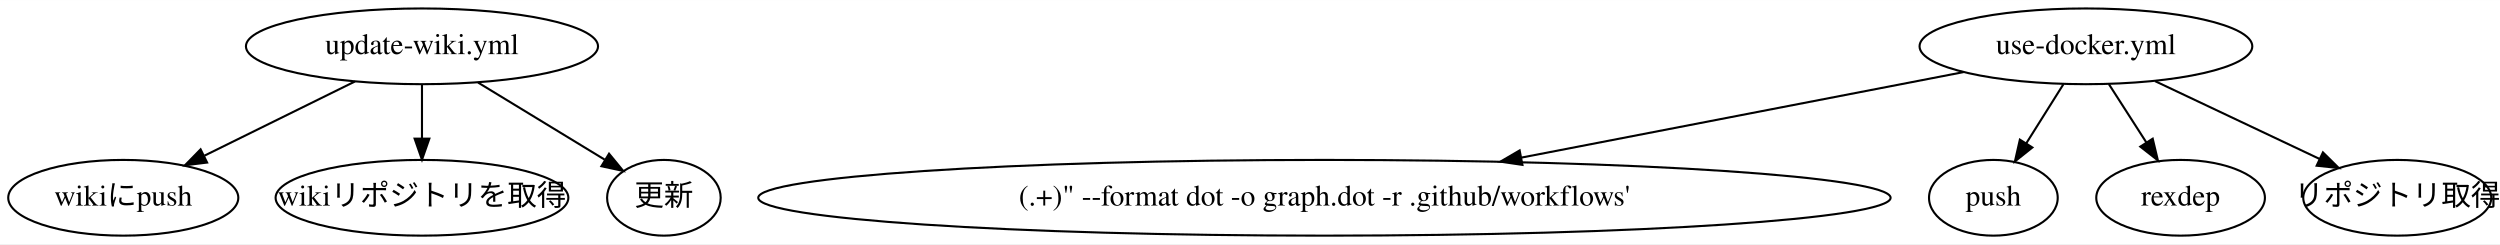
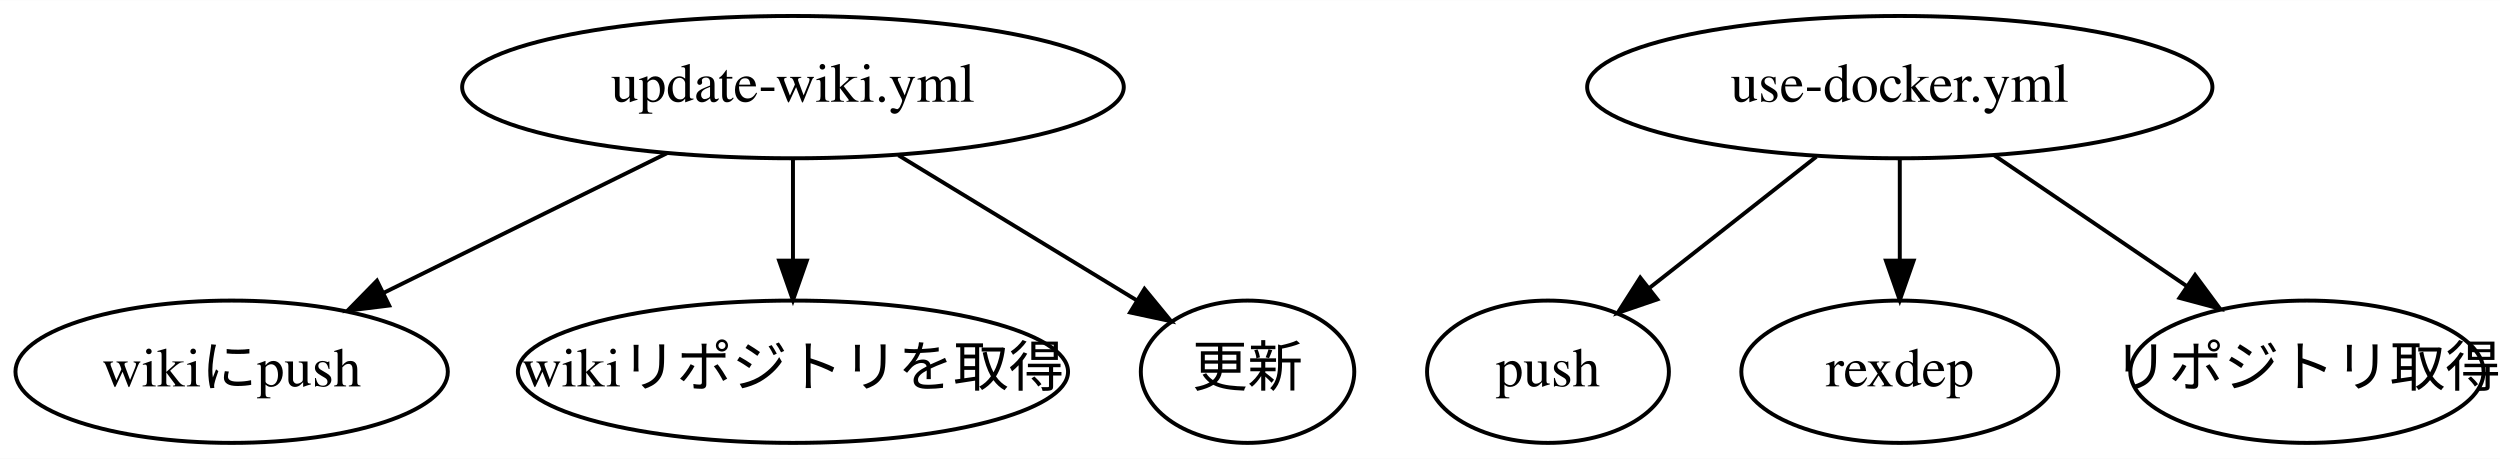
- <svg xmlns="http://www.w3.org/2000/svg" width="1188pt" height="116pt" viewBox="0.00 0.00 1188.44 116.00">
+ <svg xmlns="http://www.w3.org/2000/svg" width="632pt" height="116pt" viewBox="0.00 0.00 632.44 116.00">
  <g id="graph0" class="graph" transform="scale(1 1) rotate(0) translate(4 112)">
-     <polygon fill="white" stroke="transparent" points="-4,4 -4,-112 1184.44,-112 1184.44,4 -4,4" />
+     <polygon fill="white" stroke="transparent" points="-4,4 -4,-112 628.44,-112 628.44,4 -4,4" />
    <g id="node1" class="node">
      <ellipse fill="none" stroke="black" cx="196.6" cy="-90" rx="83.69" ry="18" />
      <text text-anchor="middle" x="196.6" y="-86.3" font-family="Times,serif" font-size="14.00">update-wiki.yml</text>
    </g>
    <g id="node2" class="node">
      <ellipse fill="none" stroke="black" cx="54.6" cy="-18" rx="54.69" ry="18" />
      <text text-anchor="middle" x="54.6" y="-14.3" font-family="Times,serif" font-size="14.00">wikiにpush</text>
    </g>
    <g id="edge1" class="edge">
      <path fill="none" stroke="black" d="M164.73,-73.29C143.55,-62.85 115.62,-49.08 93.18,-38.02" />
      <polygon fill="black" stroke="black" points="94.45,-34.75 83.94,-33.46 91.36,-41.03 94.45,-34.75" />
    </g>
    <g id="node3" class="node">
      <ellipse fill="none" stroke="black" cx="196.6" cy="-18" rx="69.59" ry="18" />
      <text text-anchor="middle" x="196.6" y="-14.3" font-family="Times,serif" font-size="14.00">wikiリポジトリを取得</text>
    </g>
    <g id="edge2" class="edge">
      <path fill="none" stroke="black" d="M196.6,-71.7C196.6,-63.98 196.6,-54.71 196.6,-46.11" />
      <polygon fill="black" stroke="black" points="200.1,-46.1 196.6,-36.1 193.1,-46.1 200.1,-46.1" />
    </g>
    <g id="node4" class="node">
      <ellipse fill="none" stroke="black" cx="311.6" cy="-18" rx="27" ry="18" />
      <text text-anchor="middle" x="311.6" y="-14.3" font-family="Times,serif" font-size="14.00">更新</text>
    </g>
    <g id="edge3" class="edge">
      <path fill="none" stroke="black" d="M223.27,-72.76C241.32,-61.78 265.12,-47.29 283.47,-36.12" />
      <polygon fill="black" stroke="black" points="285.53,-38.96 292.25,-30.78 281.89,-32.99 285.53,-38.96" />
    </g>
    <g id="node5" class="node">
-       <ellipse fill="none" stroke="black" cx="987.6" cy="-90" rx="79.09" ry="18" />
-       <text text-anchor="middle" x="987.6" y="-86.3" font-family="Times,serif" font-size="14.00">use-docker.yml</text>
+       <ellipse fill="none" stroke="black" cx="476.6" cy="-90" rx="79.09" ry="18" />
+       <text text-anchor="middle" x="476.6" y="-86.3" font-family="Times,serif" font-size="14.00">use-docker.yml</text>
    </g>
    <g id="node6" class="node">
-       <ellipse fill="none" stroke="black" cx="625.6" cy="-18" rx="269.15" ry="18" />
-       <text text-anchor="middle" x="625.6" y="-14.3" font-family="Times,serif" font-size="14.00">(.+)" --format dot -o graph.dot -r .github/workflows'</text>
+       <ellipse fill="none" stroke="black" cx="387.6" cy="-18" rx="30.59" ry="18" />
+       <text text-anchor="middle" x="387.6" y="-14.3" font-family="Times,serif" font-size="14.00">push</text>
    </g>
    <g id="edge4" class="edge">
-       <path fill="none" stroke="black" d="M929.43,-77.75C872.78,-66.8 785.74,-49.97 719.31,-37.12" />
-       <polygon fill="black" stroke="black" points="719.73,-33.64 709.25,-35.18 718.4,-40.51 719.73,-33.64" />
+       <path fill="none" stroke="black" d="M455.5,-72.41C442.82,-62.43 426.58,-49.67 413.17,-39.12" />
+       <polygon fill="black" stroke="black" points="415.26,-36.31 405.24,-32.88 410.94,-41.81 415.26,-36.31" />
    </g>
    <g id="node7" class="node">
-       <ellipse fill="none" stroke="black" cx="943.6" cy="-18" rx="30.59" ry="18" />
-       <text text-anchor="middle" x="943.6" y="-14.3" font-family="Times,serif" font-size="14.00">push</text>
+       <ellipse fill="none" stroke="black" cx="476.6" cy="-18" rx="40.09" ry="18" />
+       <text text-anchor="middle" x="476.6" y="-14.3" font-family="Times,serif" font-size="14.00">rexdep</text>
    </g>
    <g id="edge5" class="edge">
-       <path fill="none" stroke="black" d="M976.94,-72.05C971.62,-63.59 965.09,-53.19 959.21,-43.84" />
-       <polygon fill="black" stroke="black" points="962.13,-41.91 953.85,-35.31 956.2,-45.64 962.13,-41.91" />
+       <path fill="none" stroke="black" d="M476.6,-71.7C476.6,-63.98 476.6,-54.71 476.6,-46.11" />
+       <polygon fill="black" stroke="black" points="480.1,-46.1 476.6,-36.1 473.1,-46.1 480.1,-46.1" />
    </g>
    <g id="node8" class="node">
-       <ellipse fill="none" stroke="black" cx="1032.6" cy="-18" rx="40.09" ry="18" />
-       <text text-anchor="middle" x="1032.6" y="-14.3" font-family="Times,serif" font-size="14.00">rexdep</text>
+       <ellipse fill="none" stroke="black" cx="579.6" cy="-18" rx="44.69" ry="18" />
+       <text text-anchor="middle" x="579.6" y="-14.3" font-family="Times,serif" font-size="14.00">リポジトリ取得</text>
    </g>
    <g id="edge6" class="edge">
-       <path fill="none" stroke="black" d="M998.49,-72.05C1003.85,-63.71 1010.42,-53.49 1016.36,-44.25" />
-       <polygon fill="black" stroke="black" points="1019.34,-46.09 1021.8,-35.79 1013.45,-42.31 1019.34,-46.09" />
-     </g>
-     <g id="node9" class="node">
-       <ellipse fill="none" stroke="black" cx="1135.6" cy="-18" rx="44.69" ry="18" />
-       <text text-anchor="middle" x="1135.6" y="-14.3" font-family="Times,serif" font-size="14.00">リポジトリ取得</text>
-     </g>
-     <g id="edge7" class="edge">
-       <path fill="none" stroke="black" d="M1020.44,-73.46C1043.6,-62.51 1074.64,-47.83 1098.65,-36.47" />
-       <polygon fill="black" stroke="black" points="1100.27,-39.58 1107.81,-32.14 1097.28,-33.25 1100.27,-39.58" />
+       <path fill="none" stroke="black" d="M500.48,-72.76C515.03,-62.88 533.74,-50.17 549.31,-39.58" />
+       <polygon fill="black" stroke="black" points="551.29,-42.47 557.59,-33.95 547.36,-36.68 551.29,-42.47" />
    </g>
  </g>
</svg>
